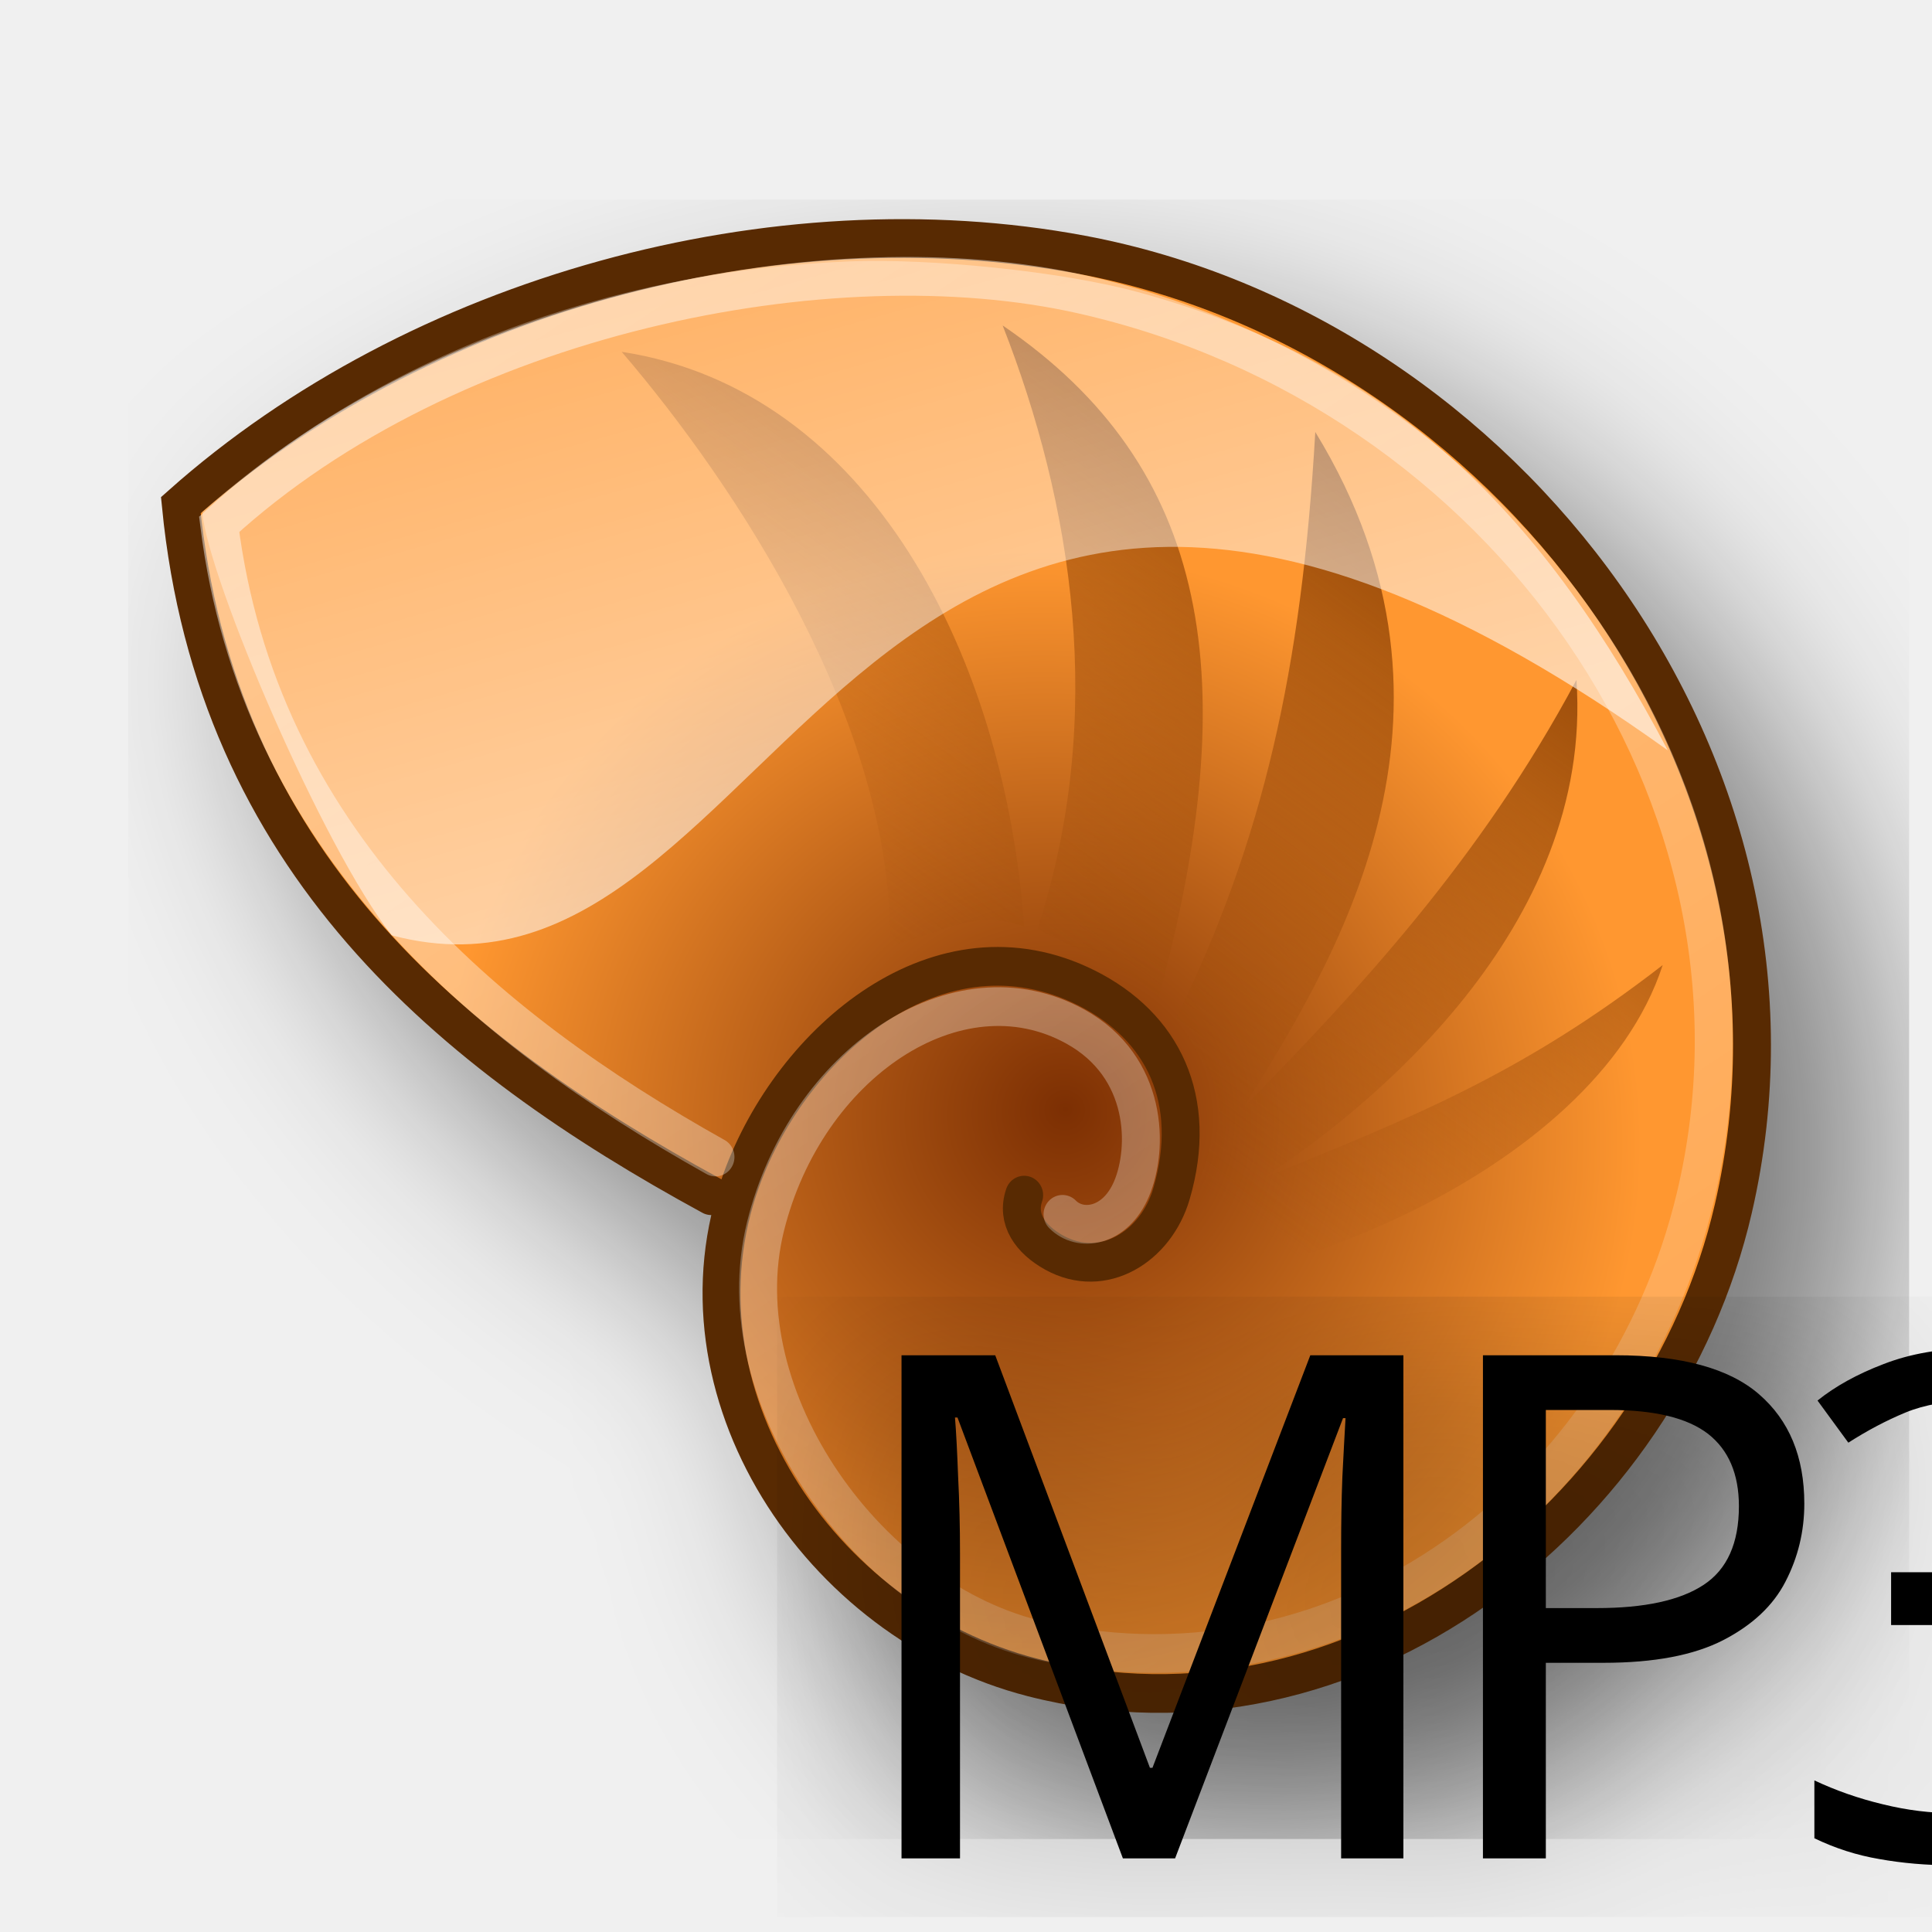
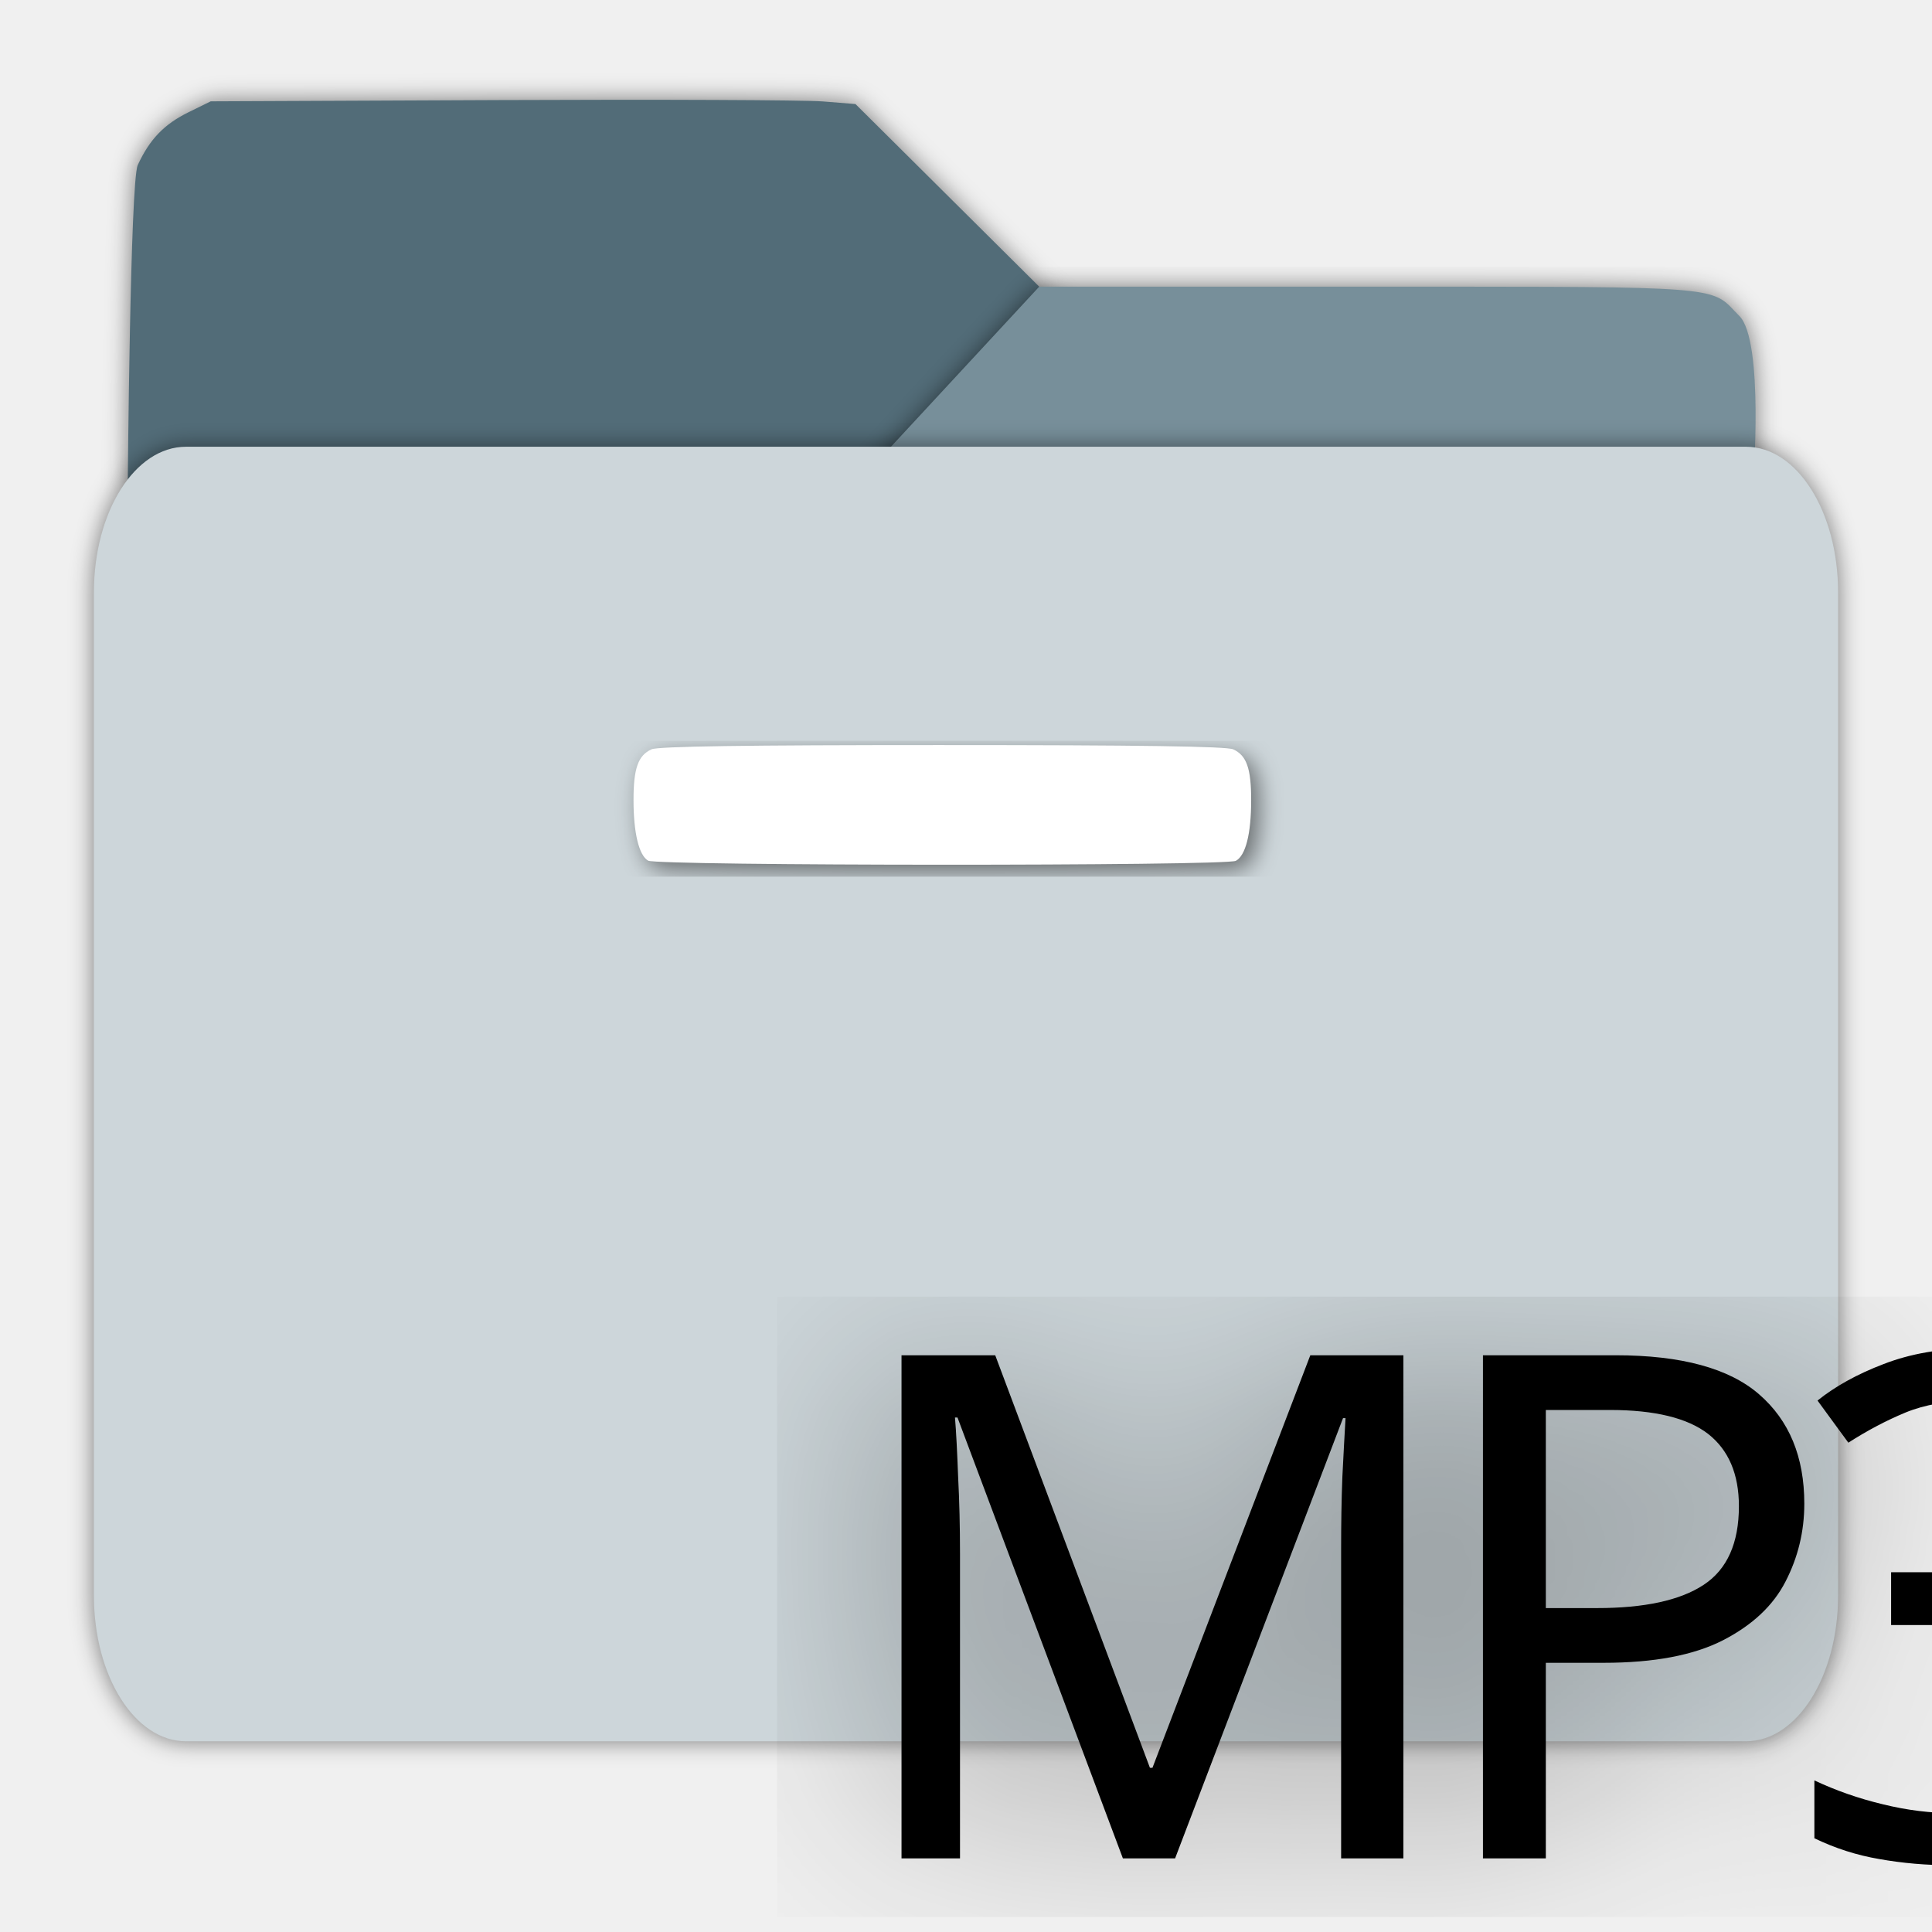
- <svg xmlns="http://www.w3.org/2000/svg" xmlns:xlink="http://www.w3.org/1999/xlink" version="1.1" id="Layer_1" x="0px" y="0px" width="48" height="48" viewBox="7.727 7.821 48 48" enable-background="new 7.727 7.821 46.546 46.452" xml:space="preserve">
+ <svg xmlns="http://www.w3.org/2000/svg" version="1.1" id="Layer_1" x="0px" y="0px" width="48" height="48" viewBox="7.727 7.821 48 48" enable-background="new 7.727 7.821 46.546 46.452" xml:space="preserve">
  <defs id="defs9">
-     <radialGradient xlink:href="#linearGradient2193" id="radialGradient2381" gradientUnits="userSpaceOnUse" gradientTransform="matrix(-1.406852,-0.02719337,-0.02615301,1.353029,28.40827,13.10321)" cx="2.211" cy="9.609" fx="1.669" fy="8.871" r="12.333" />
    <linearGradient id="linearGradient2193">
      <stop style="stop-color:#7c2f03;stop-opacity:1" offset="0" id="stop2195" />
      <stop style="stop-color:#ff9730;stop-opacity:1" offset="1" id="stop2197" />
    </linearGradient>
-     <linearGradient xlink:href="#linearGradient2207" id="linearGradient2383" gradientUnits="userSpaceOnUse" gradientTransform="matrix(0.941299,0,0,0.95119,1.512638,1.012529)" x1="9.804" y1="-2.423" x2="35.826" y2="37.941" />
-     <linearGradient id="linearGradient2207">
-       <stop style="stop-color:#ffffff;stop-opacity:1;" offset="0" id="stop2209" />
-       <stop style="stop-color:white;stop-opacity:0.376" offset="1" id="stop2211" />
-     </linearGradient>
-     <linearGradient xlink:href="#linearGradient2254" id="linearGradient2234" gradientUnits="userSpaceOnUse" x1="36.589" y1="10.541" x2="25.339" y2="25.988" />
-     <linearGradient id="linearGradient2254">
-       <stop style="stop-color:#8c4104;stop-opacity:1" offset="0" id="stop2256" />
-       <stop style="stop-color:#a04e0b;stop-opacity:0;" offset="1" id="stop2258" />
-     </linearGradient>
-     <linearGradient xlink:href="#linearGradient2207" id="linearGradient2387" gradientUnits="userSpaceOnUse" x1="26.598" y1="16.853" x2="21.067" y2="-3.195" />
    <filter style="color-interpolation-filters:sRGB;" id="filter4644">
      <feFlood flood-opacity="0.498" flood-color="rgb(0,0,0)" result="flood" id="feFlood4646" />
      <feComposite in="flood" in2="SourceGraphic" operator="in" result="composite1" id="feComposite4648" />
      <feGaussianBlur in="composite1" stdDeviation="3" result="blur" id="feGaussianBlur4650" />
      <feOffset dx="4.1" dy="6" result="offset" id="feOffset4652" />
      <feComposite in="SourceGraphic" in2="offset" operator="over" result="composite2" id="feComposite4654" />
    </filter>
    <filter style="color-interpolation-filters:sRGB;" id="filter4668">
      <feFlood flood-opacity="0.498" flood-color="rgb(0,0,0)" result="flood" id="feFlood4670" />
      <feComposite in="flood" in2="SourceGraphic" operator="in" result="composite1" id="feComposite4672" />
      <feGaussianBlur in="composite1" stdDeviation="3" result="blur" id="feGaussianBlur4674" />
      <feOffset dx="3" dy="3" result="offset" id="feOffset4676" />
      <feComposite in="SourceGraphic" in2="offset" operator="over" result="composite2" id="feComposite4678" />
    </filter>
    <filter style="color-interpolation-filters:sRGB;" id="filter3371">
      <feFlood flood-opacity="0.498" flood-color="rgb(0,0,0)" result="flood" id="feFlood3373" />
      <feComposite in="flood" in2="SourceGraphic" operator="in" result="composite1" id="feComposite3375" />
      <feGaussianBlur in="composite1" stdDeviation="3" result="blur" id="feGaussianBlur3377" />
      <feOffset dx="0" dy="0" result="offset" id="feOffset3379" />
      <feComposite in="SourceGraphic" in2="offset" operator="over" result="composite2" id="feComposite3381" />
    </filter>
+     <filter style="color-interpolation-filters:sRGB" id="filter5326">
+       <feFlood flood-opacity="0.498" flood-color="rgb(0,0,0)" result="flood" id="feFlood5328" />
+       <feComposite in="flood" in2="SourceGraphic" operator="in" result="composite1" id="feComposite5330" />
+       <feGaussianBlur in="composite1" stdDeviation="3" result="blur" id="feGaussianBlur5332" />
+       <feOffset dx="0" dy="-6.38378e-16" result="offset" id="feOffset5334" />
+       <feComposite in="SourceGraphic" in2="offset" operator="over" result="composite2" id="feComposite5336" />
+     </filter>
+     <filter style="color-interpolation-filters:sRGB" id="filter5302">
+       <feFlood flood-opacity="0.498" flood-color="rgb(0,0,0)" result="flood" id="feFlood5304" />
+       <feComposite in="flood" in2="SourceGraphic" operator="in" result="composite1" id="feComposite5306" />
+       <feGaussianBlur in="composite1" stdDeviation="3" result="blur" id="feGaussianBlur5308" />
+       <feOffset dx="0" dy="-6.38378e-16" result="offset" id="feOffset5310" />
+       <feComposite in="SourceGraphic" in2="offset" operator="over" result="composite2" id="feComposite5312" />
+     </filter>
+     <filter style="color-interpolation-filters:sRGB" id="filter5117">
+       <feFlood flood-opacity="0.498" flood-color="rgb(0,0,0)" result="flood" id="feFlood5119" />
+       <feComposite in="flood" in2="SourceGraphic" operator="in" result="composite1" id="feComposite5121" />
+       <feGaussianBlur in="composite1" stdDeviation="3" result="blur" id="feGaussianBlur5123" />
+       <feOffset dx="-1.38778e-16" dy="-6.38378e-16" result="offset" id="feOffset5125" />
+       <feComposite in="SourceGraphic" in2="offset" operator="over" result="composite2" id="feComposite5127" />
+     </filter>
+     <filter style="color-interpolation-filters:sRGB" id="filter4120">
+       <feFlood flood-opacity="0.498" flood-color="rgb(0,0,0)" result="flood" id="feFlood4122" />
+       <feComposite in="flood" in2="SourceGraphic" operator="in" result="composite1" id="feComposite4124" />
+       <feGaussianBlur in="composite1" stdDeviation="3" result="blur" id="feGaussianBlur4126" />
+       <feOffset dx="2" dy="2" result="offset" id="feOffset4128" />
+       <feComposite in="SourceGraphic" in2="offset" operator="over" result="composite2" id="feComposite4130" />
+     </filter>
  </defs>
-   <g style="display:inline;filter:url(#filter4668)" id="g2375" transform="matrix(0.864123,0,0,0.8827545,11.8855,13.2521)">
-     <path id="path1314" d="m 24.634,27.484 c -0.238,0.676 0.182,1.249 0.864,1.618 1.404,0.761 2.926,-0.168 3.37,-1.652 0.792,-2.647 -0.238,-4.719 -2.442,-5.798 -4.211,-2.061 -8.46,1.466 -9.919,5.394 -2.204,5.934 2.217,12.469 8.365,14.012 9.214,2.312 18.113,-4.565 20.152,-13.198 C 47.954,15.452 38.466,3.253 26.287,1.018 17.47,-0.6 7.181,2.147 0.387,8.065 1.387,18.065 8.139,23.5 15.639,27.5" style="fill:url(#radialGradient2381);fill-opacity:1;fill-rule:nonzero;stroke:#582a02;stroke-width:1.09;stroke-linecap:round;stroke-linejoin:miter;stroke-miterlimit:4;stroke-dasharray:none;stroke-opacity:1" />
-     <path id="path2215" d="m 25.736,28.024 c 0.5,0.5 1.512,0.374 1.985,-0.717 0.492,-1.134 0.492,-3.428 -1.617,-4.568 -3.397,-1.837 -7.747,1.045 -8.907,5.626 -1.222,4.827 2.993,10.591 7.953,11.669 C 33.879,41.93 41.887,35.907 43.928,27.554 46.676,16.307 38.47,4.817 26.287,2.131 19.115,0.549 8.102,2.67 1.489,8.604 2.626,17.473 9.111,22.771 15.759,26.411" style="opacity:0.49;fill:none;fill-opacity:1;fill-rule:nonzero;stroke:url(#linearGradient2383);stroke-width:1.09;stroke-linecap:round;stroke-linejoin:miter;stroke-miterlimit:4;stroke-dasharray:none;stroke-opacity:1" />
-     <path style="fill:url(#linearGradient2234);fill-opacity:1;fill-rule:evenodd;stroke:none;stroke-width:0.25pt;stroke-linecap:butt;stroke-linejoin:miter;stroke-opacity:1" d="m 21.938,4.812 c 1.815,4.634 2.721,10.189 0.906,15.75 C 24.009,21.171 25.573,21.767 26,22.375 28.258,14.049 27.375,8.516 21.938,4.812 Z M 12,5.5 C 15,9 19.108,15.223 19,21 c 1.382,-0.338 2.237,-0.99 3.5,-0.5 -0.5,-7 -4,-14 -10.5,-15 z M 30.094,7.594 c -0.356,6.186 -1.357,10.647 -3.625,15.281 0.529,0.918 1.312,1.817 1.094,2.844 -0.04,0.173 -0.115,0.38 -0.219,0.562 -0.006,0.01 -0.025,0.021 -0.031,0.031 l -0.688,2.031 c -0.03,0.011 -0.066,0.046 -0.094,0.062 -0.014,0.008 -0.048,0.025 -0.062,0.031 l -1.812,1.406 c 3.629,0.463 12.685,-2.782 14.5,-8.344 -3.679,2.853 -6.579,3.993 -10.438,5.562 2.722,-1.767 8.641,-6.512 8.188,-13 -2.5,4.685 -5.74,8.151 -8.688,11.156 2.325,-3.737 6.412,-10.21 1.875,-17.625 z" transform="matrix(1.102135,0,0,1.078873,-0.163946,-2.184653)" id="path2225" />
-     <path id="path2234" d="M 19.626,1.204 C 12.733,1.47 6.095,3.824 1,8.262 1.192,10.181 4.449,17.671 6.449,20.171 c 11.5,3 13.19,-21.705 36.69,-5.205 -3.5,-6.5 -7.735,-10.898 -15.235,-12.898 C 25.695,1.479 21.924,1.116 19.626,1.204 Z" style="opacity:0.573;fill:url(#linearGradient2387);fill-opacity:1;fill-rule:nonzero;stroke:none;stroke-width:1pt;stroke-linecap:butt;stroke-linejoin:miter;stroke-opacity:1" />
+   <g id="g5344" transform="matrix(0.0959205,0,0,0.0959205,63.86026,-28.09508)">
+     <path style="fill:#526c78;fill-opacity:1;filter:url(#filter5326)" d="m -552.114,500.068 c 0,0 0.629,-78.637 2.592,-82.884 3.094,-6.695 6.83,-10.575 13.192,-13.699 l 5.704,-2.801 75,-0.328 c 41.25,-0.18 78.825,-0.022 83.5,0.352 l 8.5,0.68 23.796,23.648 23.796,23.648 24.25,20 24.25,0 0,31.383 z" id="path4156" />
+     <path style="fill:#778f9a;fill-opacity:1;filter:url(#filter5302)" d="m -316.035,448.685 -47.592,51.383 22,0 210.479,0 c 0,0 2.941,-37.311 -3.545,-43.797 -7.035,-7.035 -2.34,-7.586 -72.237,-7.586 z" id="path5129" />
+     <path style="fill:#cdd6da;fill-opacity:1;stroke:none;filter:url(#filter5117)" d="m -537.041,490.149 404.085,0 c 13.207,0 23.839,16.818 23.839,37.709 l 0,259.885 c 0,20.891 -10.632,37.709 -23.839,37.709 l -404.085,0 c -13.207,0 -23.839,-16.818 -23.839,-37.709 l 0,-259.885 c 0,-20.891 10.632,-37.709 23.839,-37.709 z" id="rect5006" />
+     <path style="fill:#ffffff;fill-opacity:1;stroke:none;filter:url(#filter4120)" d="m -341.127,567.414 c -51.301,0 -73.627,0.328 -75.342,1.109 -3.471,1.581 -4.659,4.948 -4.652,13.188 0.007,8.485 1.402,14.256 3.783,15.645 2.366,1.379 149.658,1.425 152.232,0.047 2.543,-1.361 3.966,-6.98 3.973,-15.691 0.006,-8.24 -1.18,-11.606 -4.65,-13.188 -1.715,-0.781 -24.042,-1.109 -75.344,-1.109 z" id="rect3968" />
  </g>
  <text xml:space="preserve" style="font-style:normal;font-weight:normal;font-size:40px;line-height:125%;font-family:sans-serif;letter-spacing:0px;word-spacing:0px;fill:#000000;fill-opacity:1;stroke:none;stroke-width:1px;stroke-linecap:butt;stroke-linejoin:miter;stroke-opacity:1;filter:url(#filter3371)" x="28.421" y="53.991" id="text3363">
    <tspan id="tspan3365" x="28.421" y="53.991" style="font-style:normal;font-variant:normal;font-weight:normal;font-stretch:normal;font-size:17.5px;font-family:'Ubuntu Condensed';-inkscape-font-specification:'Ubuntu Condensed, ';letter-spacing:-1.43px">MP3</tspan>
  </text>
</svg>
